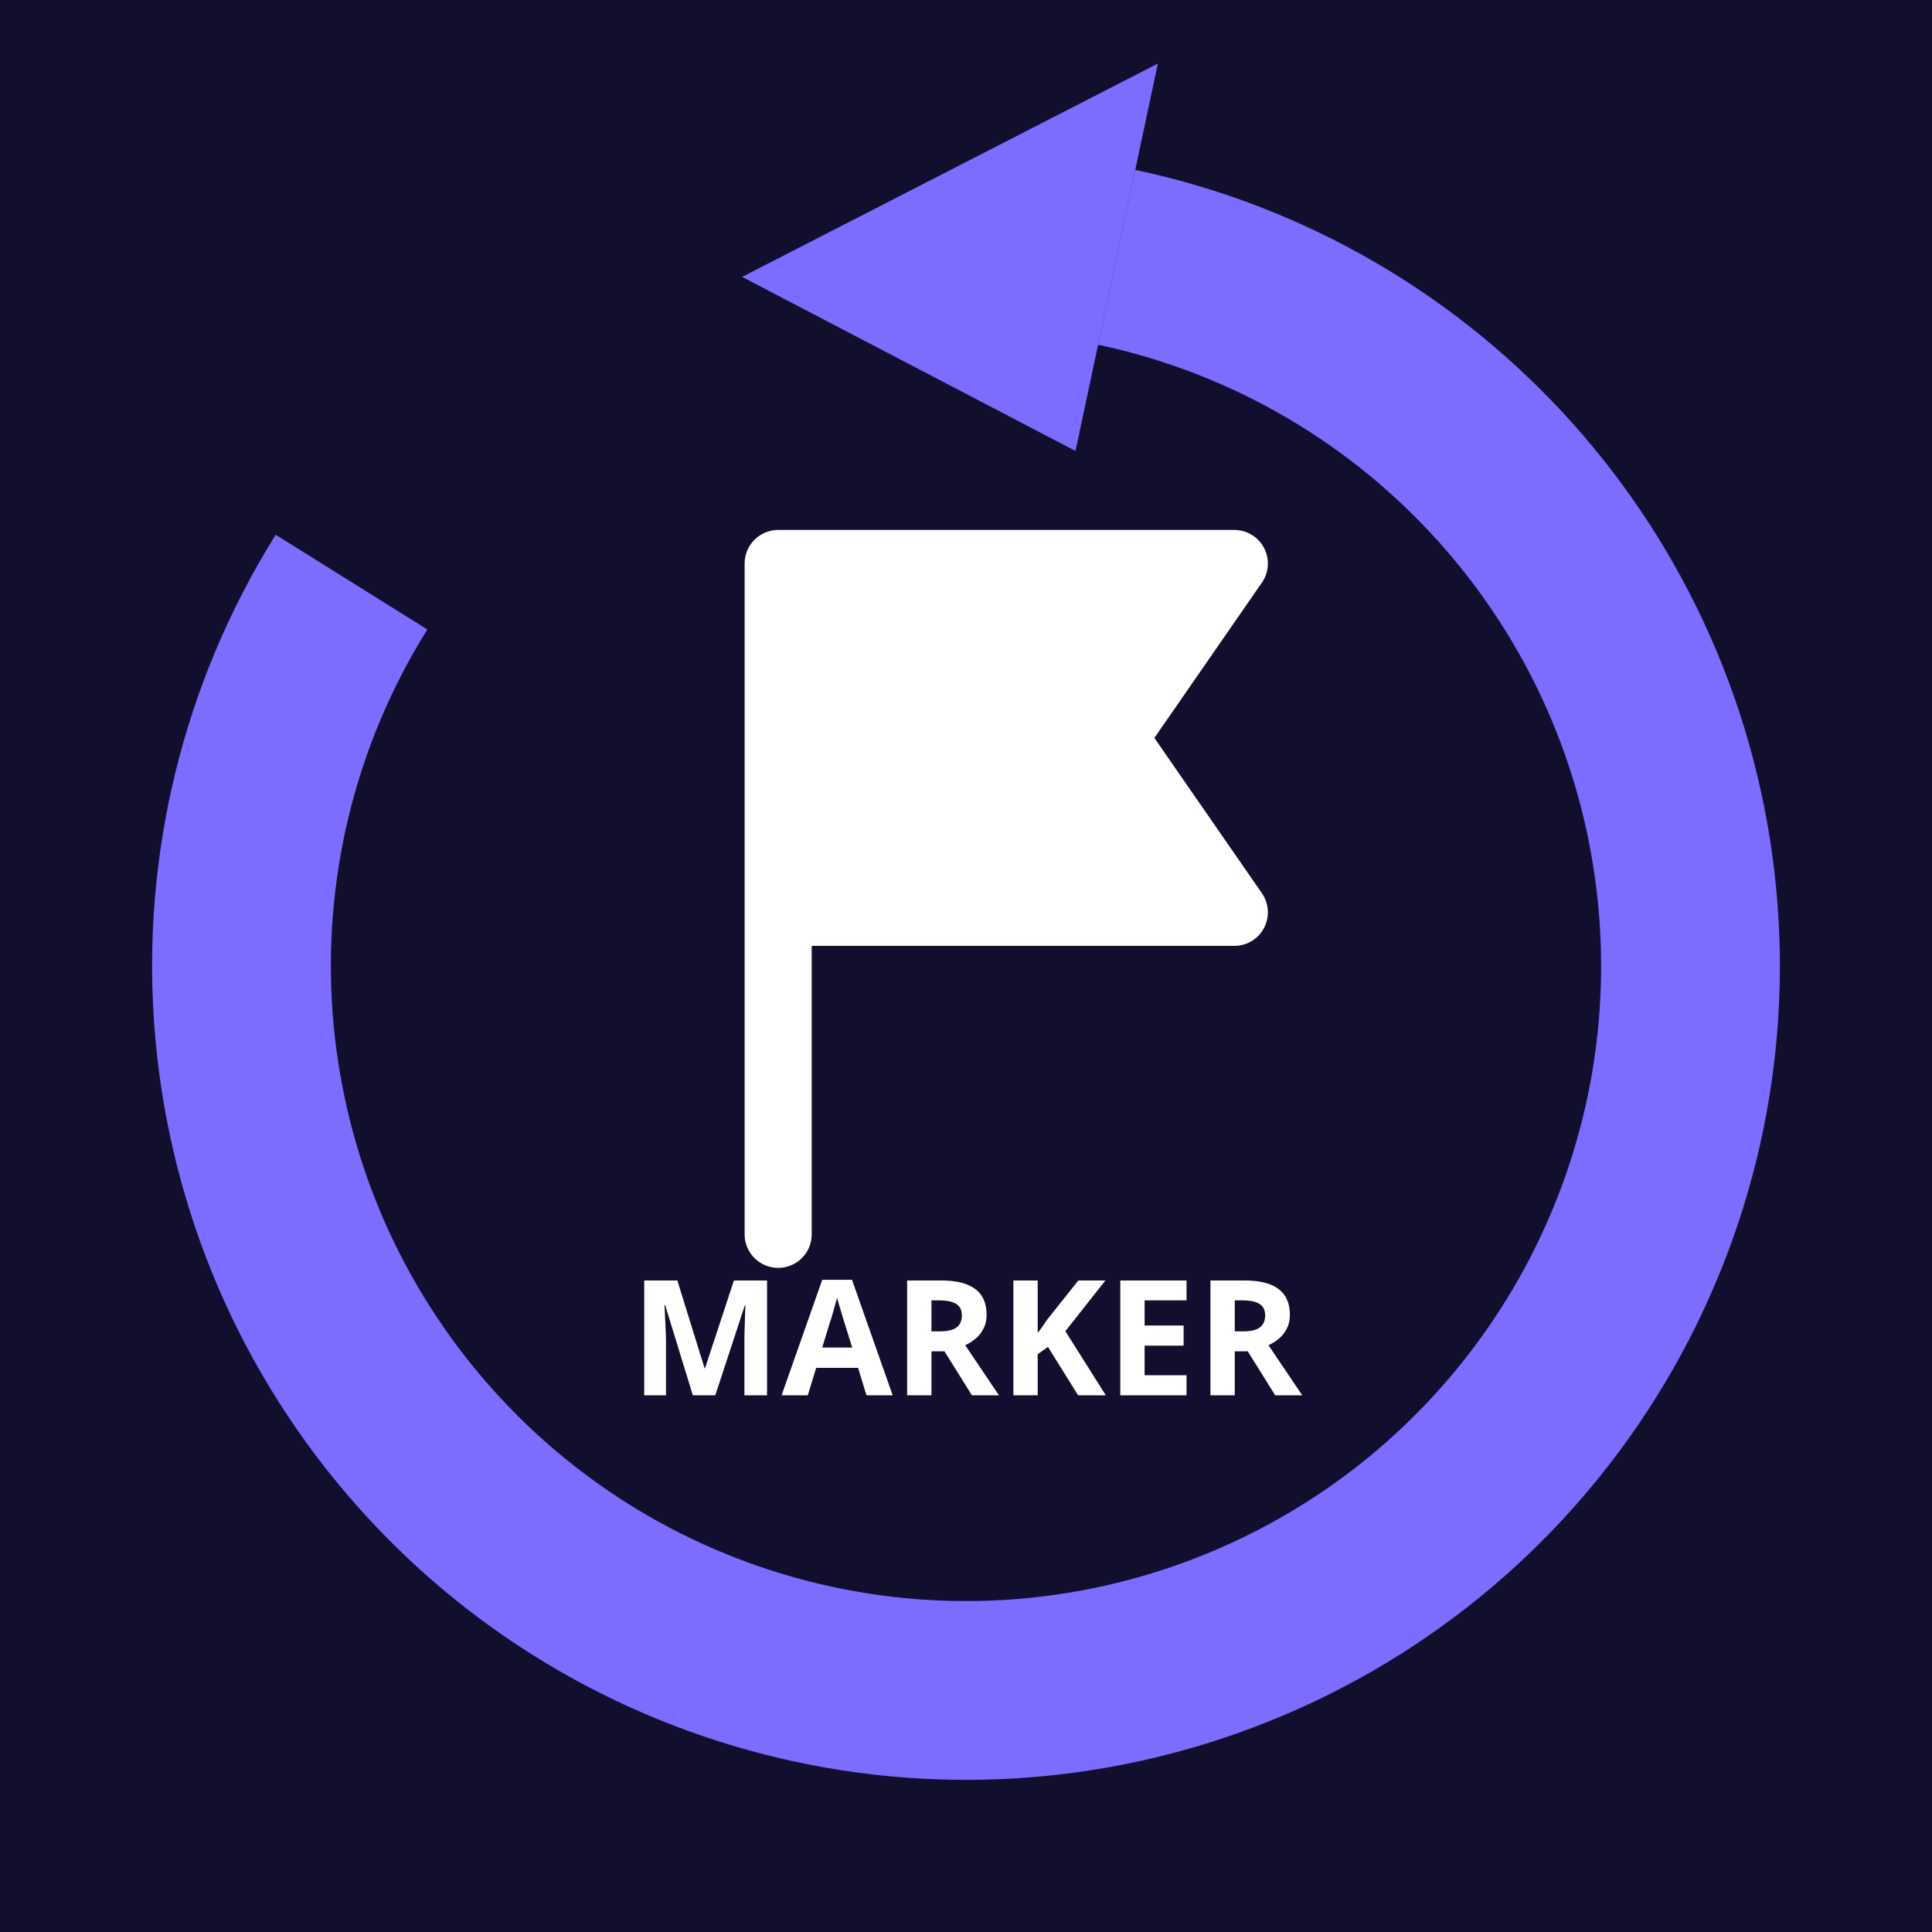
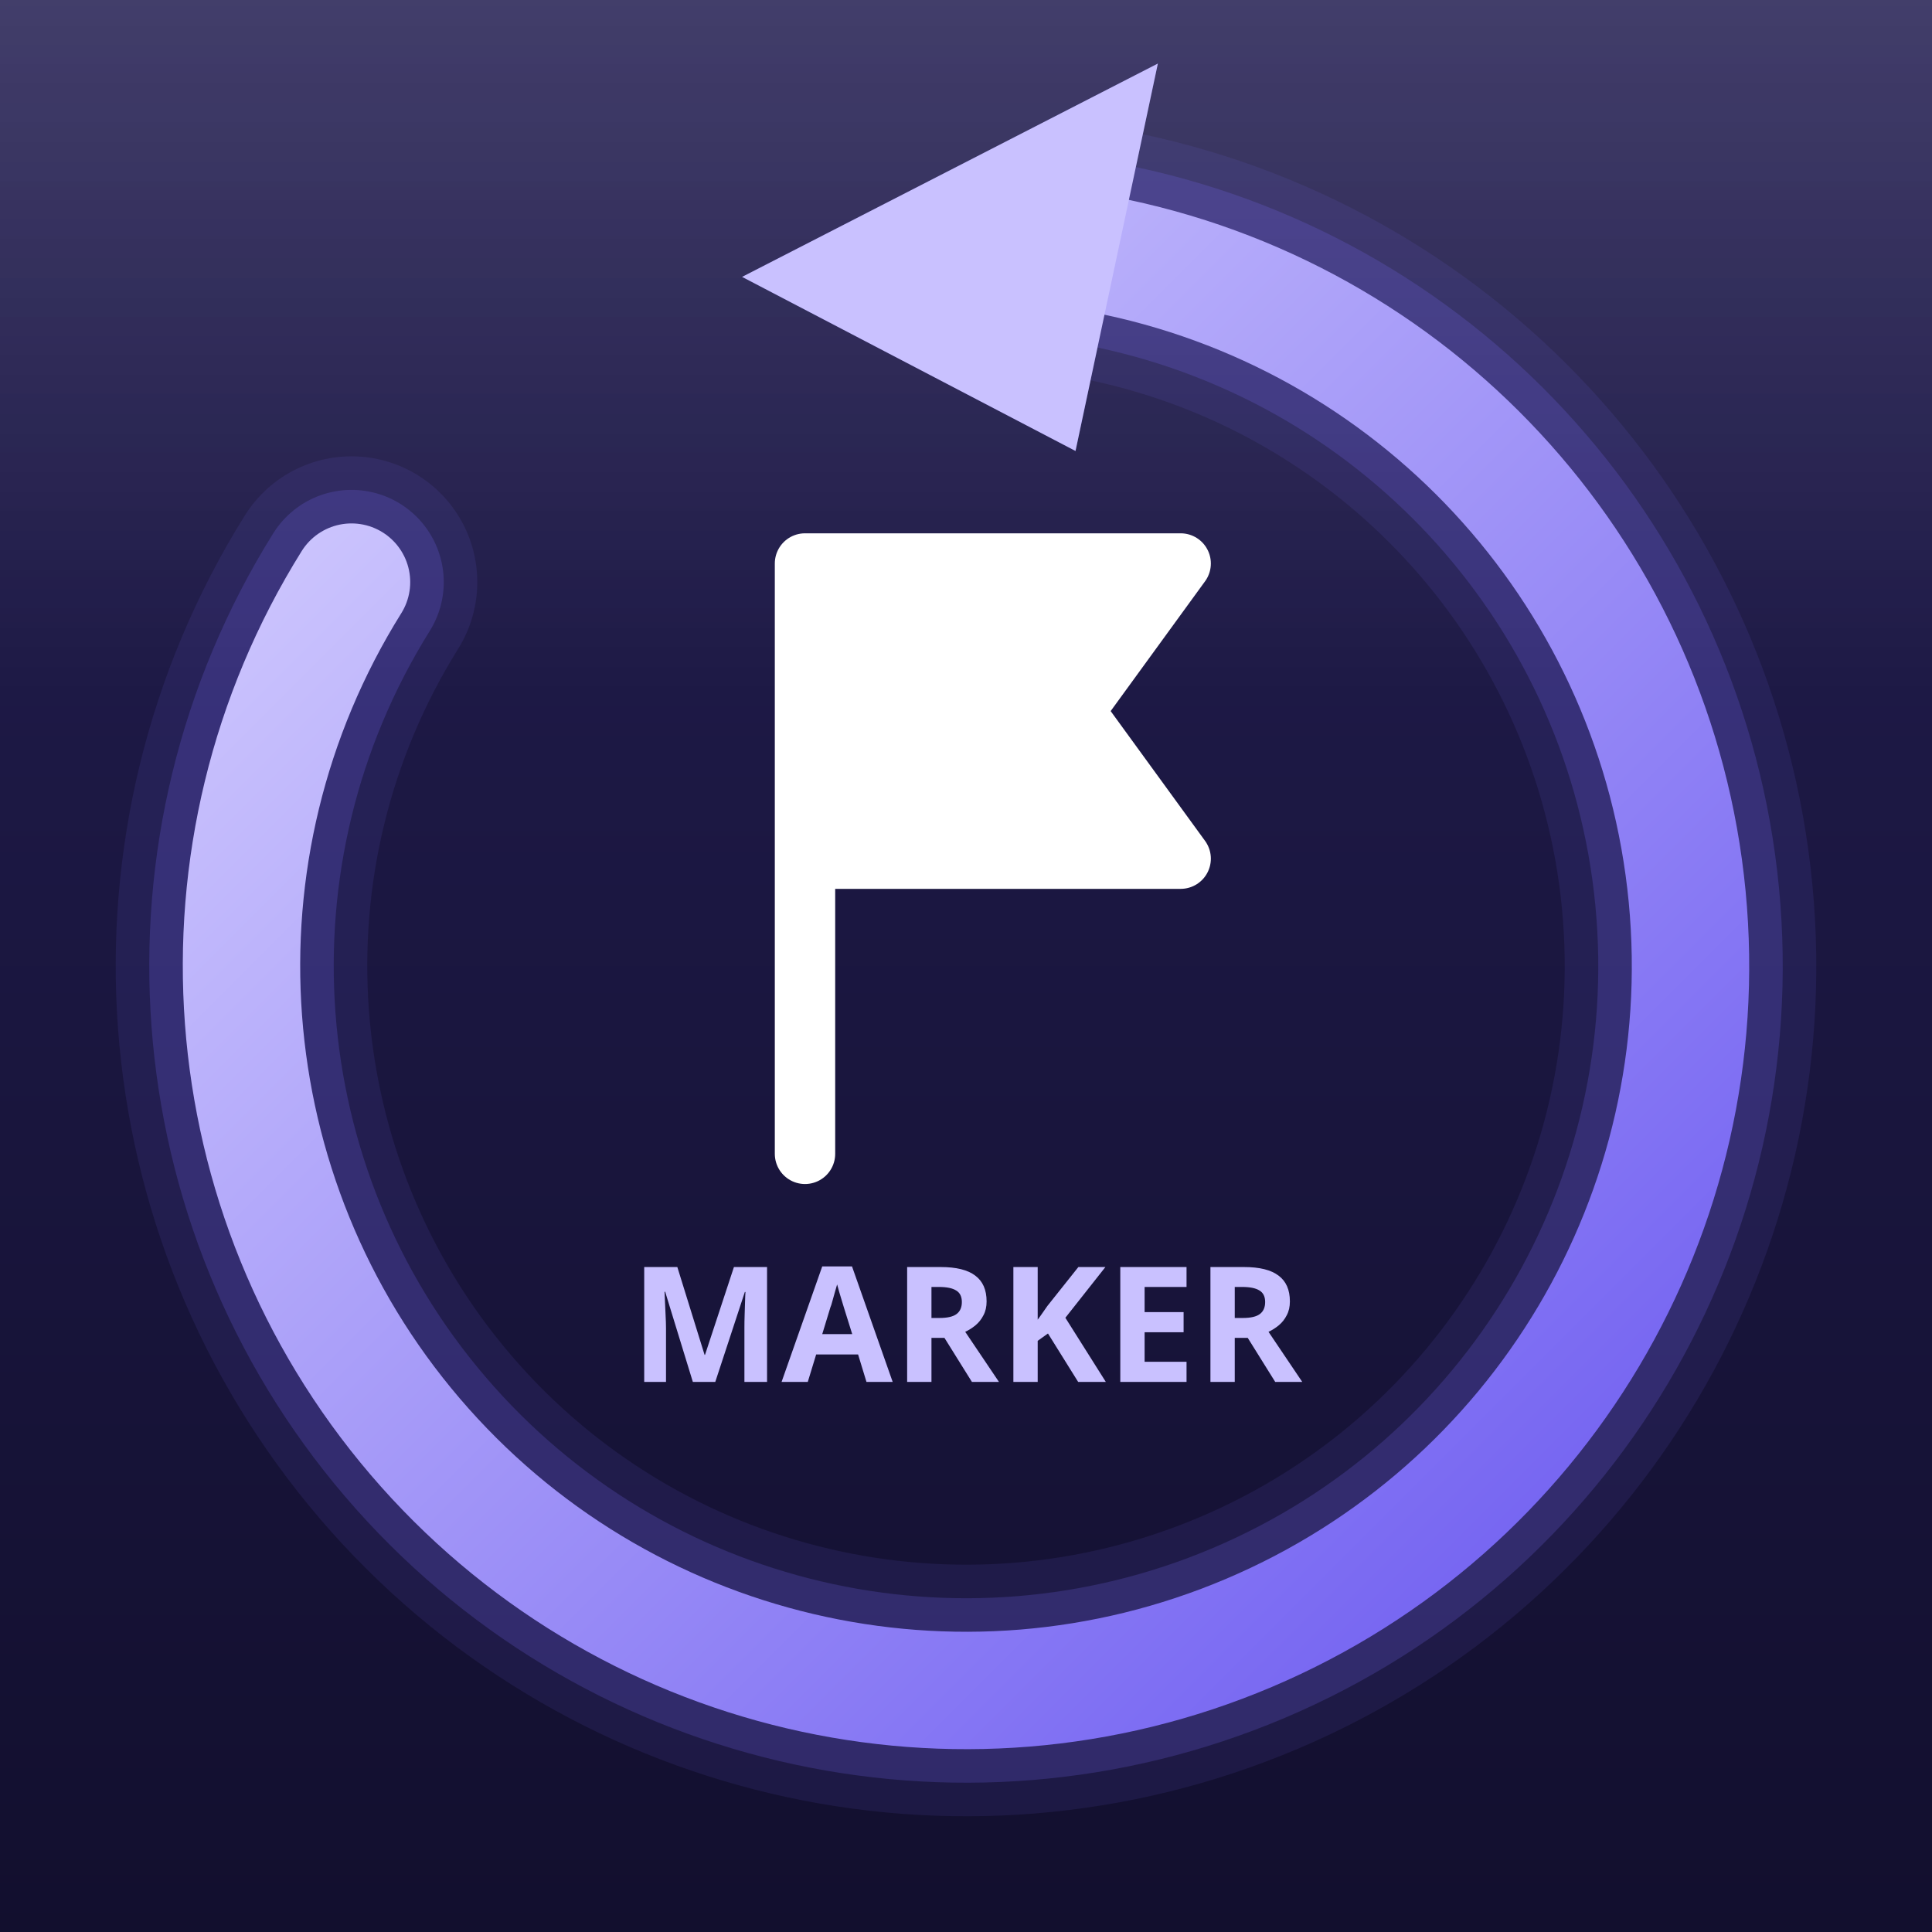
<svg xmlns="http://www.w3.org/2000/svg" width="144" height="144" viewBox="0 0 144 144">
-   <rect width="144" height="144" fill="#120f2e" />
-   <g transform="translate(-18 -18) scale(1.25)">
-     <path d="M80.98 29.74A43.2 43.2 0 1 1 35.36 49.11" fill="none" stroke="#7c6cff" stroke-width="10.66" />
-     <path d="M83.44 18.19L78.53 41.29L58.65 30.91Z" fill="#7c6cff" />
+   <defs>
+     <linearGradient id="back" x1="0" y1="0" x2="0" y2="1">
+       <stop offset="0" stop-color="#231e52" />
+       <stop offset="1" stop-color="#120f2e" />
+     </linearGradient>
+     <linearGradient id="sheen" x1="0" y1="0" x2="0" y2="1">
+       <stop offset="0" stop-color="#ffffff" stop-opacity=".14" />
+       <stop offset="1" stop-color="#ffffff" stop-opacity="0" />
+     </linearGradient>
+     <linearGradient id="lit" x1="0" y1="0" x2="1" y2="1">
+       <stop offset="0" stop-color="#d8d2ff" />
+       <stop offset="1" stop-color="#6a58f0" />
+     </linearGradient>
+   </defs>
+   <rect width="144" height="144" fill="url(#back)" />
+   <rect width="144" height="52" fill="url(#sheen)" />
+   <g opacity="0.1">
+     <g transform="translate(-18 -18) scale(1.25)">
+       <path d="M80.98 29.74A43.2 43.2 0 1 1 35.36 49.11" fill="none" stroke="#7c6cff" stroke-linecap="round" stroke-width="15" />
+       <path d="M83.44 18.19L78.53 41.29L58.65 30.91Z" fill="#7c6cff" />
+     </g>
  </g>
-   <path d="M58 92V42h34l-9 13 9 13H58" fill="#ffffff" stroke="#ffffff" stroke-width="5" stroke-linejoin="round" stroke-linecap="round" />
-   <text x="72" y="104" text-anchor="middle" font-family="Segoe UI, sans-serif" font-weight="600" font-size="12" fill="#ffffff">MARKER</text>
+   <g opacity="0.2">
+     <g transform="translate(-18 -18) scale(1.25)">
+       <path d="M80.98 29.74A43.2 43.2 0 1 1 35.36 49.11" fill="none" stroke="#7c6cff" stroke-linecap="round" stroke-width="11" />
+       <path d="M83.44 18.19L78.53 41.29L58.65 30.91Z" fill="#7c6cff" />
+     </g>
+   </g>
+   <g opacity="1">
+     <g transform="translate(-18 -18) scale(1.25)">
+       <path d="M80.98 29.74A43.2 43.2 0 1 1 35.36 49.11" fill="none" stroke="url(#lit)" stroke-linecap="round" stroke-width="7" />
+       <path d="M83.44 18.19L78.53 41.29L58.65 30.91Z" fill="#c9c1ff" />
+     </g>
+   </g>
+   <path d="M60 86V42h28l-8 11 8 11H60" fill="#ffffff" stroke="#ffffff" stroke-width="4.5" stroke-linejoin="round" stroke-linecap="round" />
+   <text x="72" y="103" text-anchor="middle" font-family="Segoe UI, sans-serif" font-weight="600" font-size="12" fill="#c9c1ff" fill-opacity="1">MARKER</text>
</svg>
